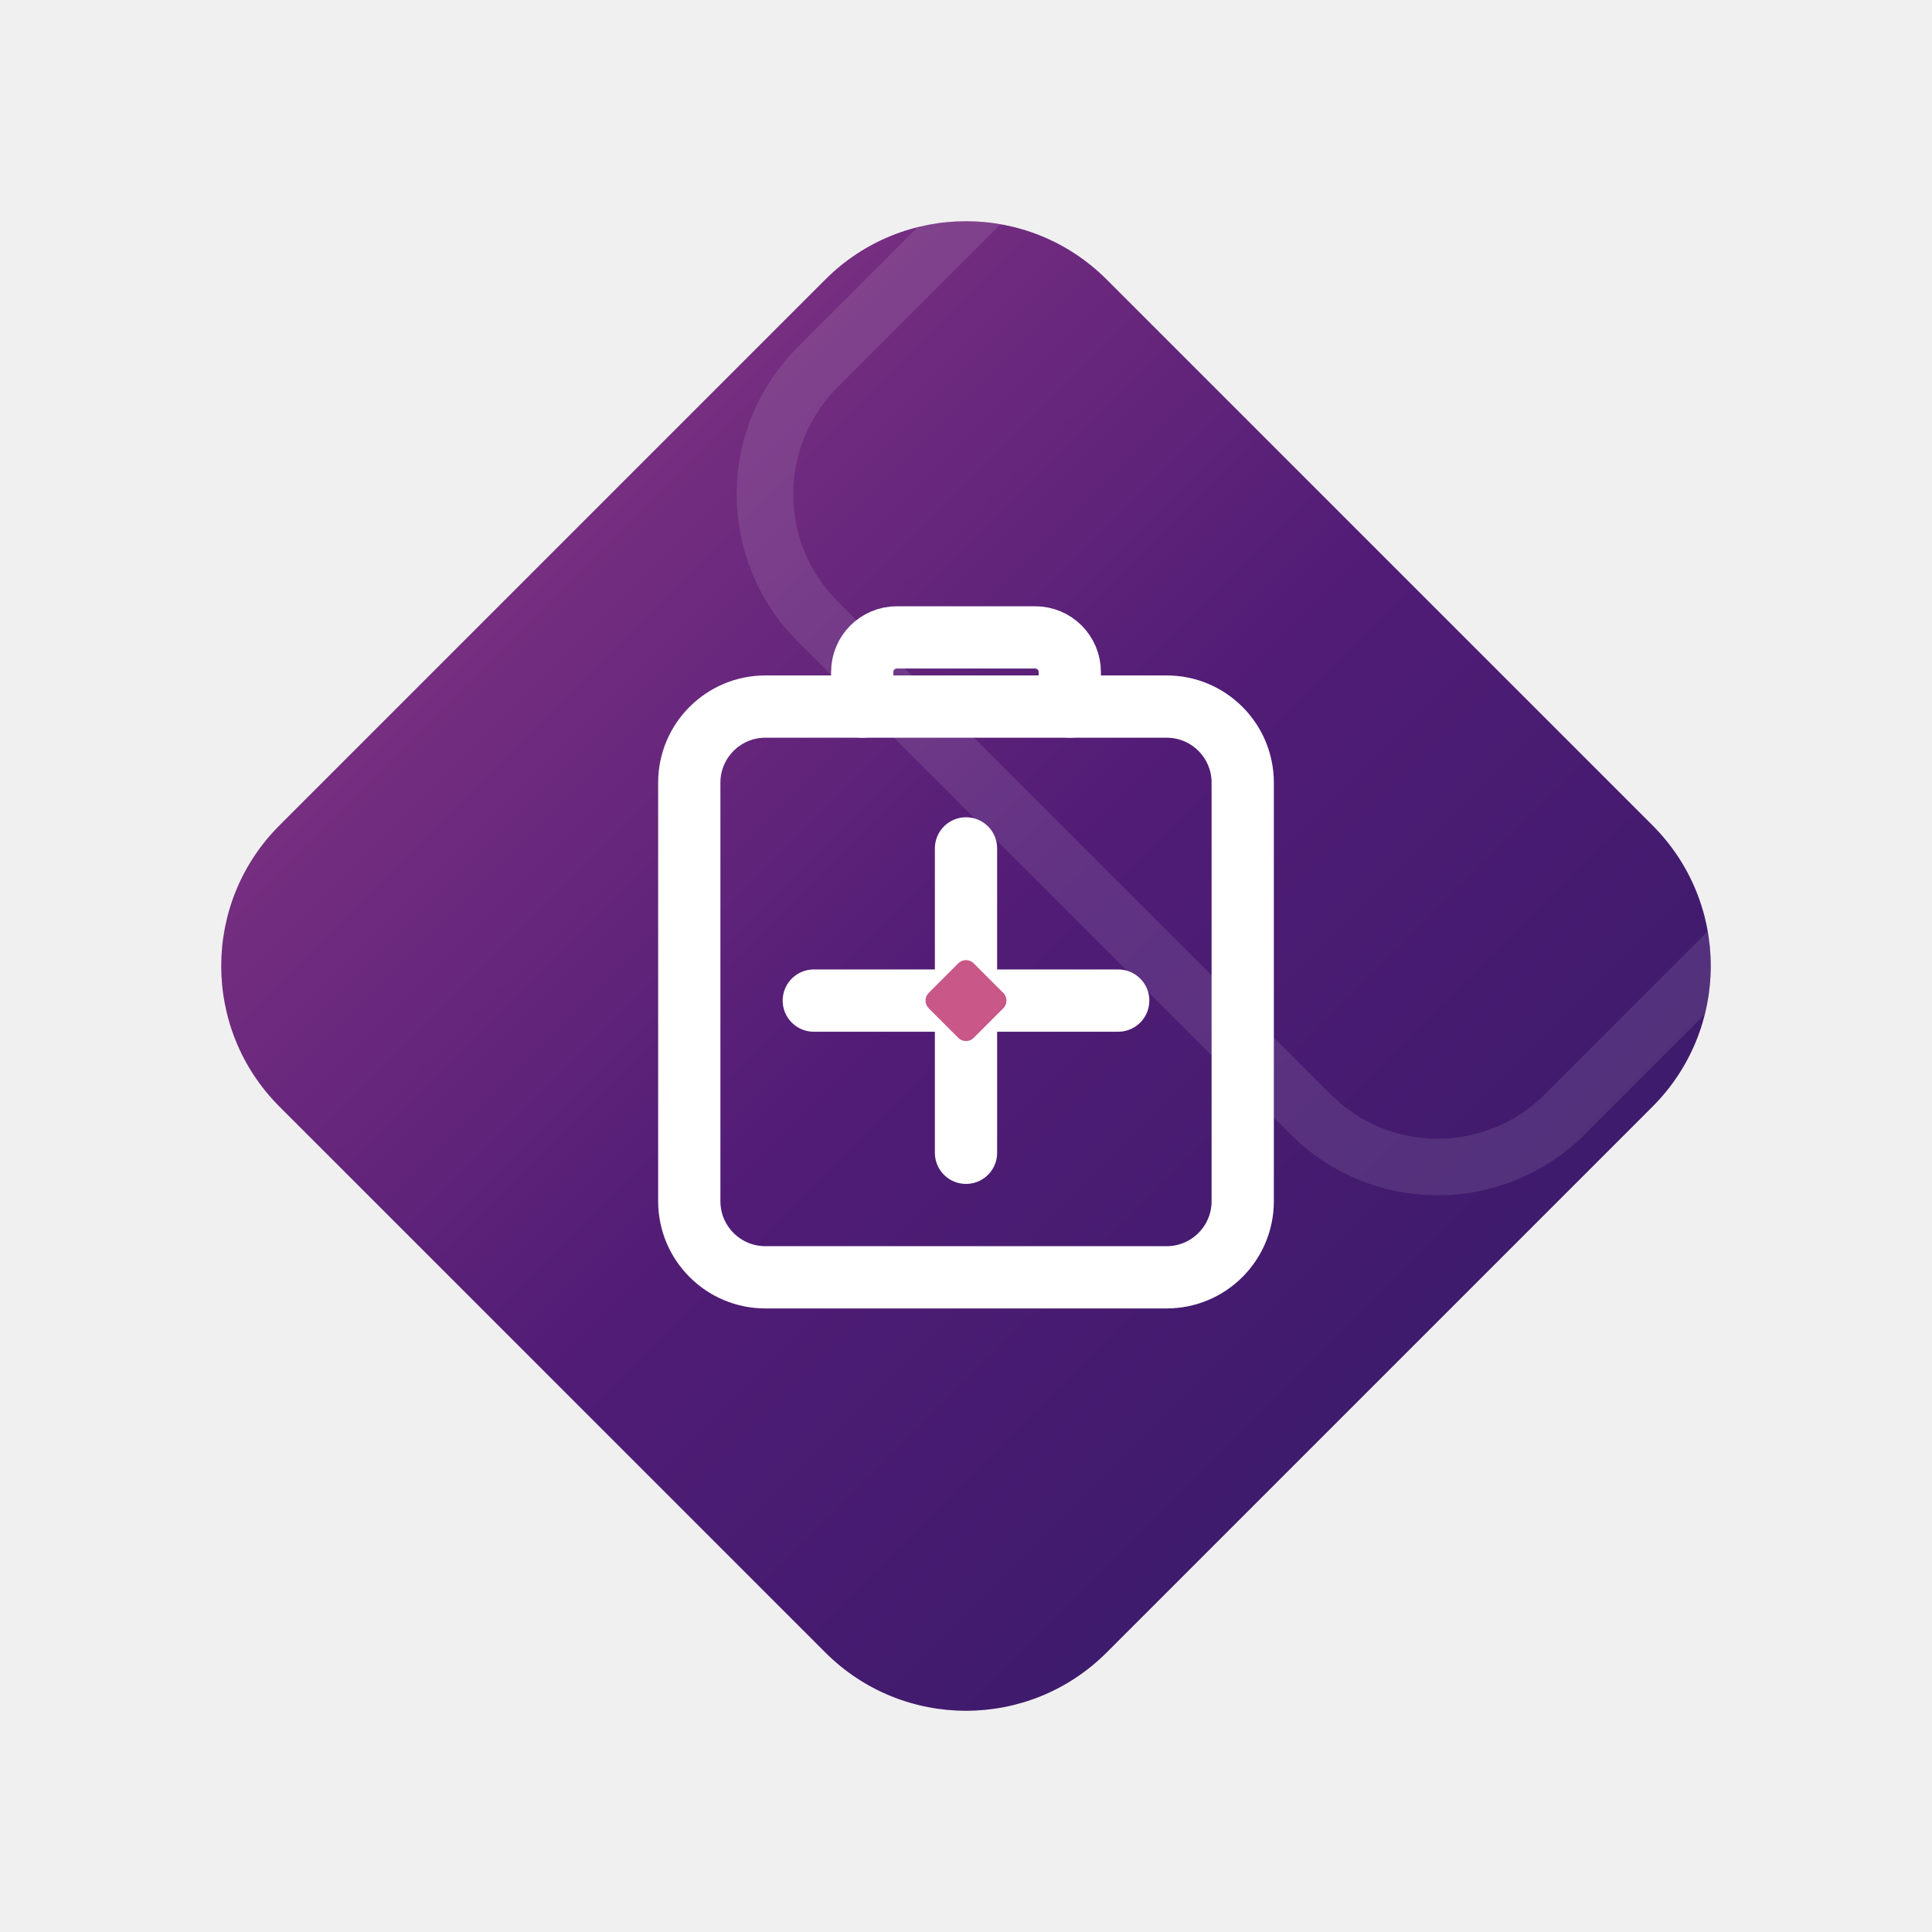
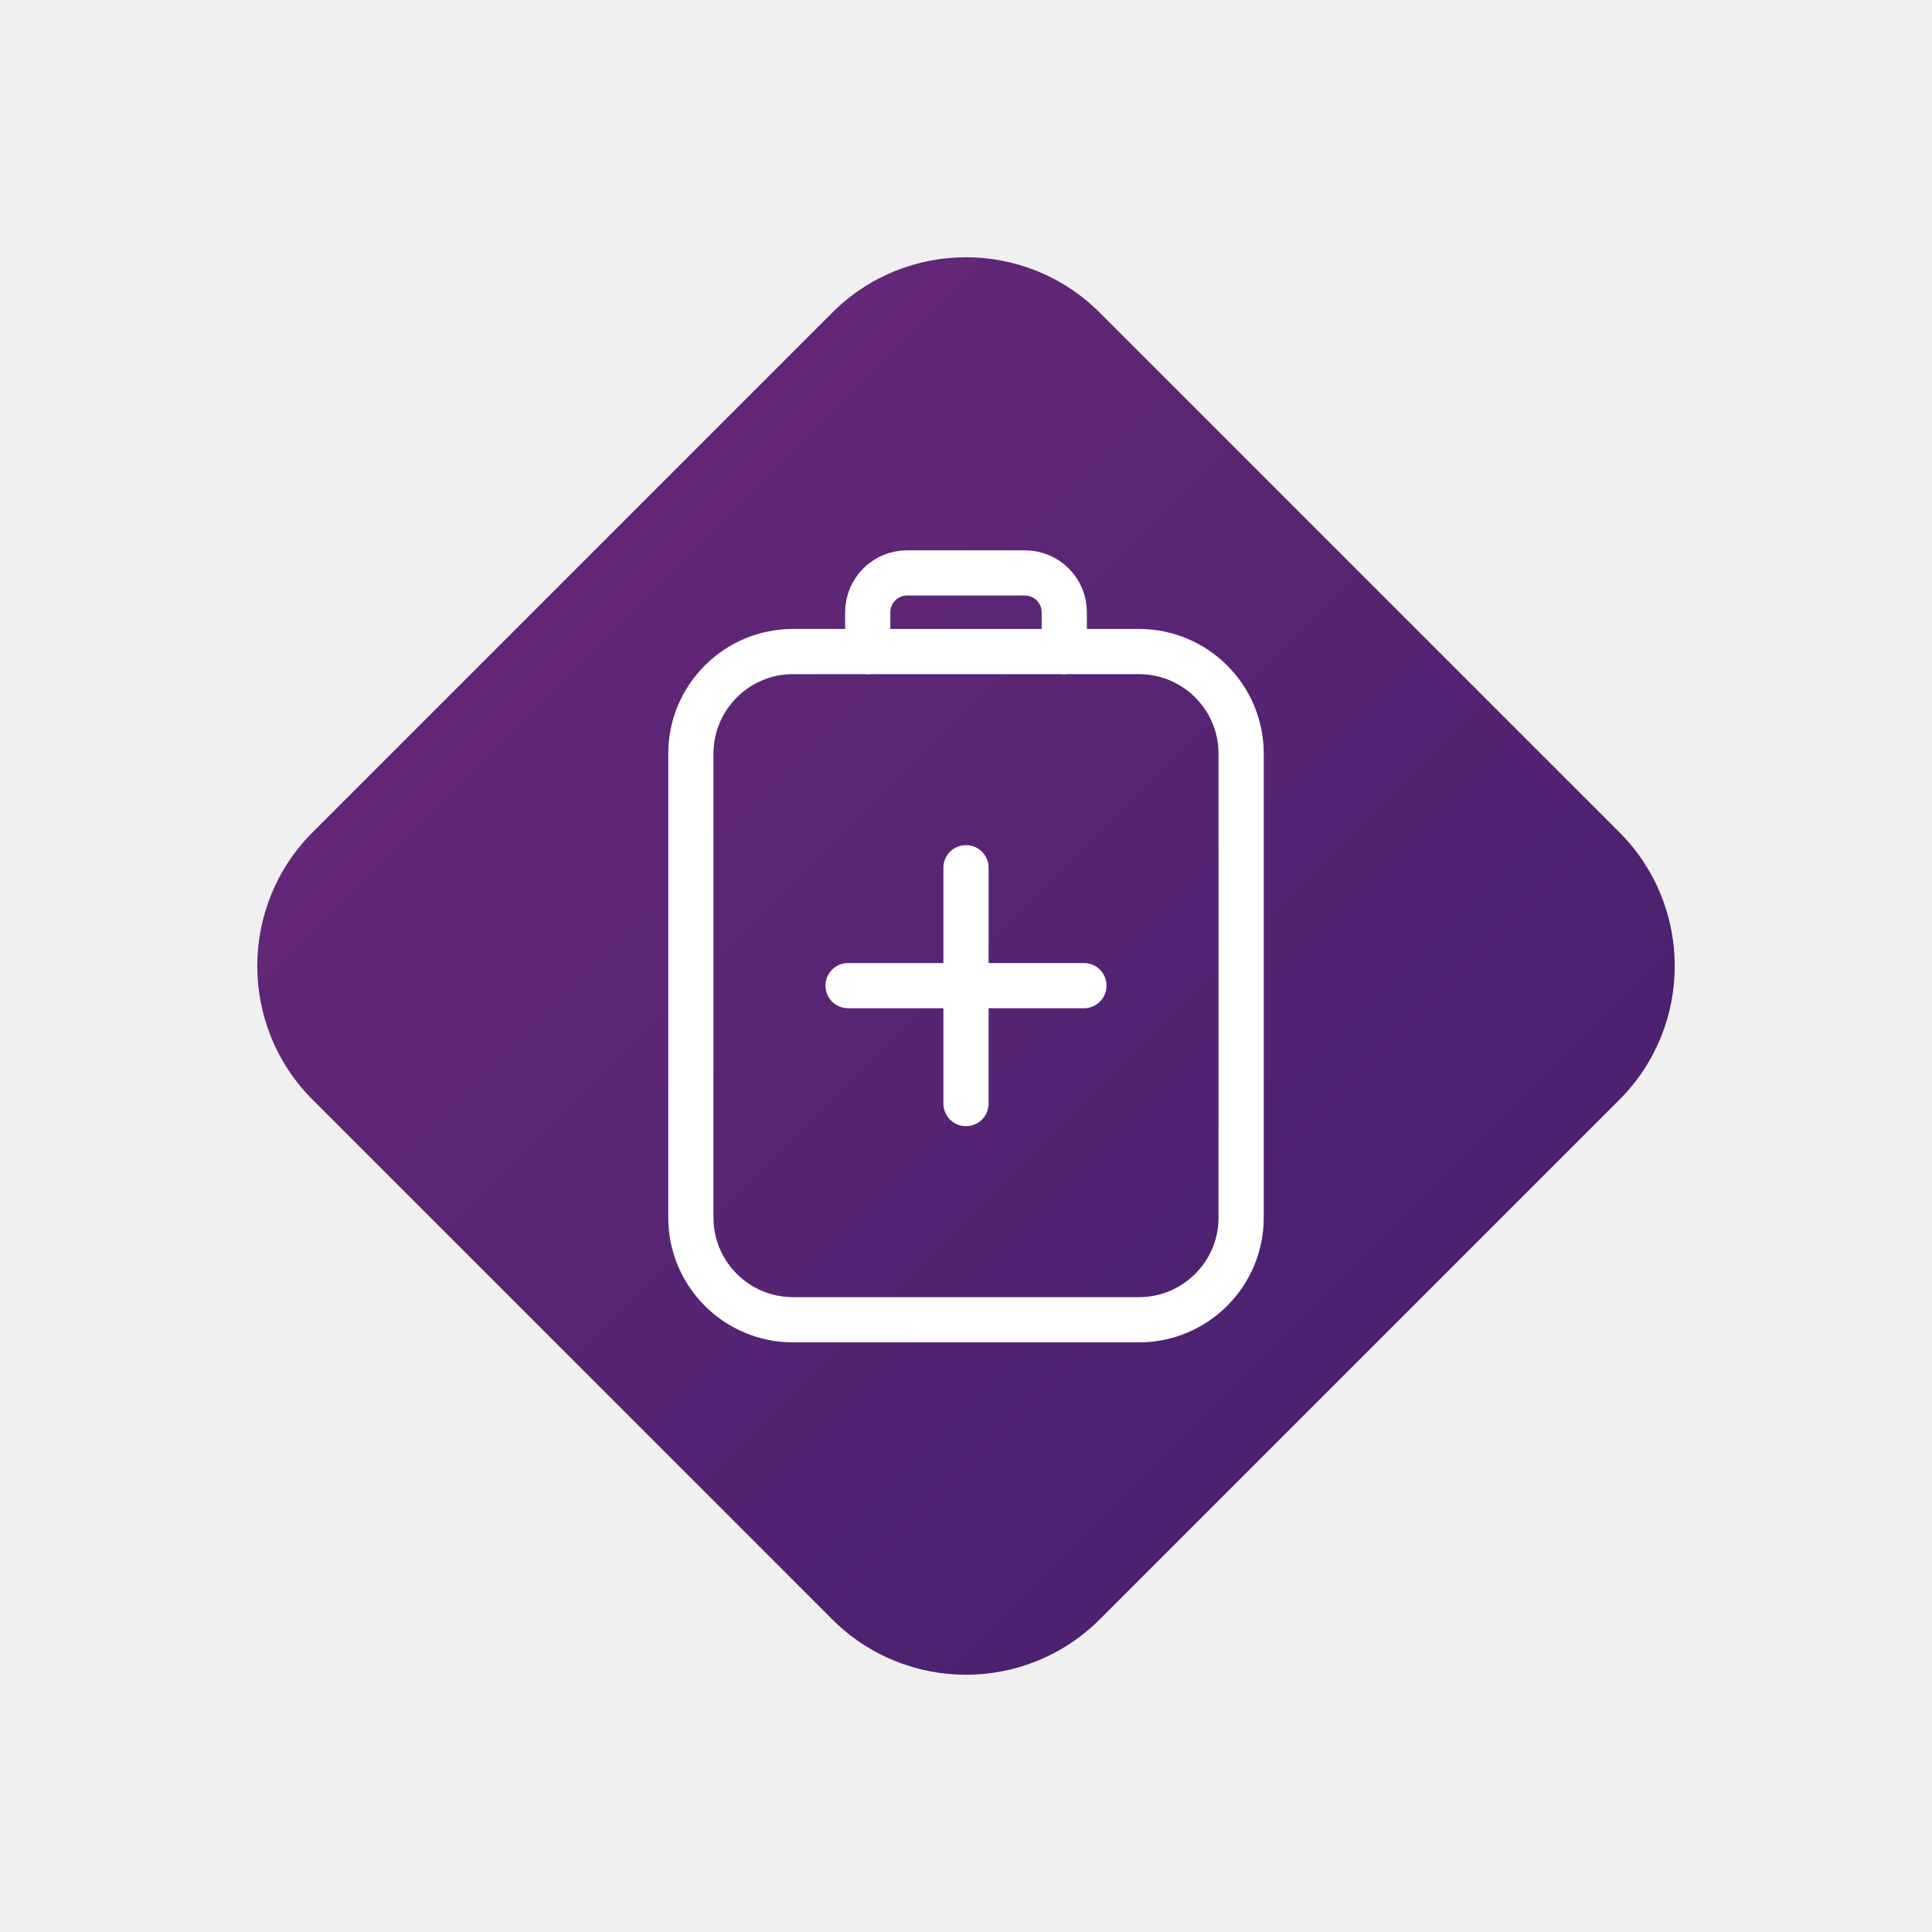
<svg xmlns="http://www.w3.org/2000/svg" width="1024" height="1024" viewBox="0 0 1024 1024" role="img" aria-label="Ícone do módulo Medicina Ocupacional">
  <defs>
-     <linearGradient id="ic-medicina-ocupacional-grad" gradientUnits="userSpaceOnUse" x1="73.59" y1="73.59" x2="950.41" y2="950.41">
-       <stop offset="0" stop-color="#9A408A" />
-       <stop offset="0.5" stop-color="#511C76" />
-       <stop offset="1" stop-color="#2C1A63" />
+     <linearGradient id="ic-medicina-ocupacional-grad" gradientUnits="userSpaceOnUse" x1="219.96" y1="219.96" x2="804.04" y2="804.04">
+       <stop offset="0" stop-color="#692878" />
+       <stop offset="1" stop-color="#46206F" />
    </linearGradient>
-     <clipPath id="ic-medicina-ocupacional-tile">
-       <path d="M586.53 148.12 L875.88 437.47 C917.04 478.63 917.04 545.37 875.88 586.53 L586.53 875.88 C545.37 917.04 478.63 917.04 437.47 875.88 L148.12 586.53 C106.96 545.37 106.96 478.63 148.12 437.47 L437.47 148.12 C478.63 106.96 545.37 106.96 586.53 148.12 Z" />
-     </clipPath>
  </defs>
-   <path d="M586.53 148.12 L875.88 437.47 C917.04 478.63 917.04 545.37 875.88 586.53 L586.53 875.88 C545.37 917.04 478.63 917.04 437.47 875.88 L148.12 586.53 C106.96 545.37 106.96 478.63 148.12 437.47 L437.47 148.12 C478.63 106.96 545.37 106.96 586.53 148.12 Z" fill="url(#ic-medicina-ocupacional-grad)" />
-   <g clip-path="url(#ic-medicina-ocupacional-tile)" fill="none" stroke="#FFFFFF" stroke-opacity="0.1" stroke-width="30">
-     <path d="M829.32 -66.66 L1090.66 194.68 C1127.84 231.86 1127.84 292.14 1090.66 329.32 L829.32 590.66 C792.14 627.84 731.86 627.84 694.68 590.66 L433.34 329.32 C396.16 292.14 396.16 231.86 433.34 194.68 L694.68 -66.66 C731.86 -103.84 792.14 -103.84 829.32 -66.66 Z" />
-   </g>
-   <g transform="translate(292 292) scale(18.33333)" fill="none" stroke="#FFFFFF" stroke-width="1.8" stroke-linecap="round" stroke-linejoin="round">
-     <rect x="4" y="4.5" width="16" height="16.5" rx="2.2" />
-     <path d="M9 4.5V3.5a1 1 0 0 1 1-1h4a1 1 0 0 1 1 1v1" />
-     <path d="M12 8.6v8.8" />
-     <path d="M7.6 13h8.8" />
-     <path d="M12.22 11.92 L13.08 12.78 C13.2 12.9 13.2 13.1 13.08 13.22 L12.22 14.08 C12.1 14.2 11.9 14.2 11.78 14.08 L10.92 13.22 C10.8 13.1 10.8 12.9 10.92 12.78 L11.78 11.92 C11.9 11.8 12.1 11.8 12.22 11.92 Z" fill="#C95788" stroke="none" />
+   <path d="M582.92 165.73 L858.27 441.08 C897.44 480.25 897.44 543.75 858.27 582.92 L582.92 858.27 C543.75 897.44 480.25 897.44 441.08 858.27 L165.73 582.92 C126.56 543.75 126.56 480.25 165.73 441.08 L441.08 165.73 C480.25 126.56 543.75 126.56 582.92 165.73 Z" fill="url(#ic-medicina-ocupacional-grad)" />
+   <g transform="translate(262 262) scale(20.83333)" fill="none" stroke="#FFFFFF" stroke-width="1.15" stroke-linecap="round" stroke-linejoin="round">
+     <rect x="5" y="4" width="14" height="17" rx="2.6" />
+     <path d="M9.5 4V3a1 1 0 0 1 1-1h3a1 1 0 0 1 1 1v1" />
+     <path d="M12 9.5v6" />
+     <path d="M9 12.5h6" />
  </g>
</svg>
